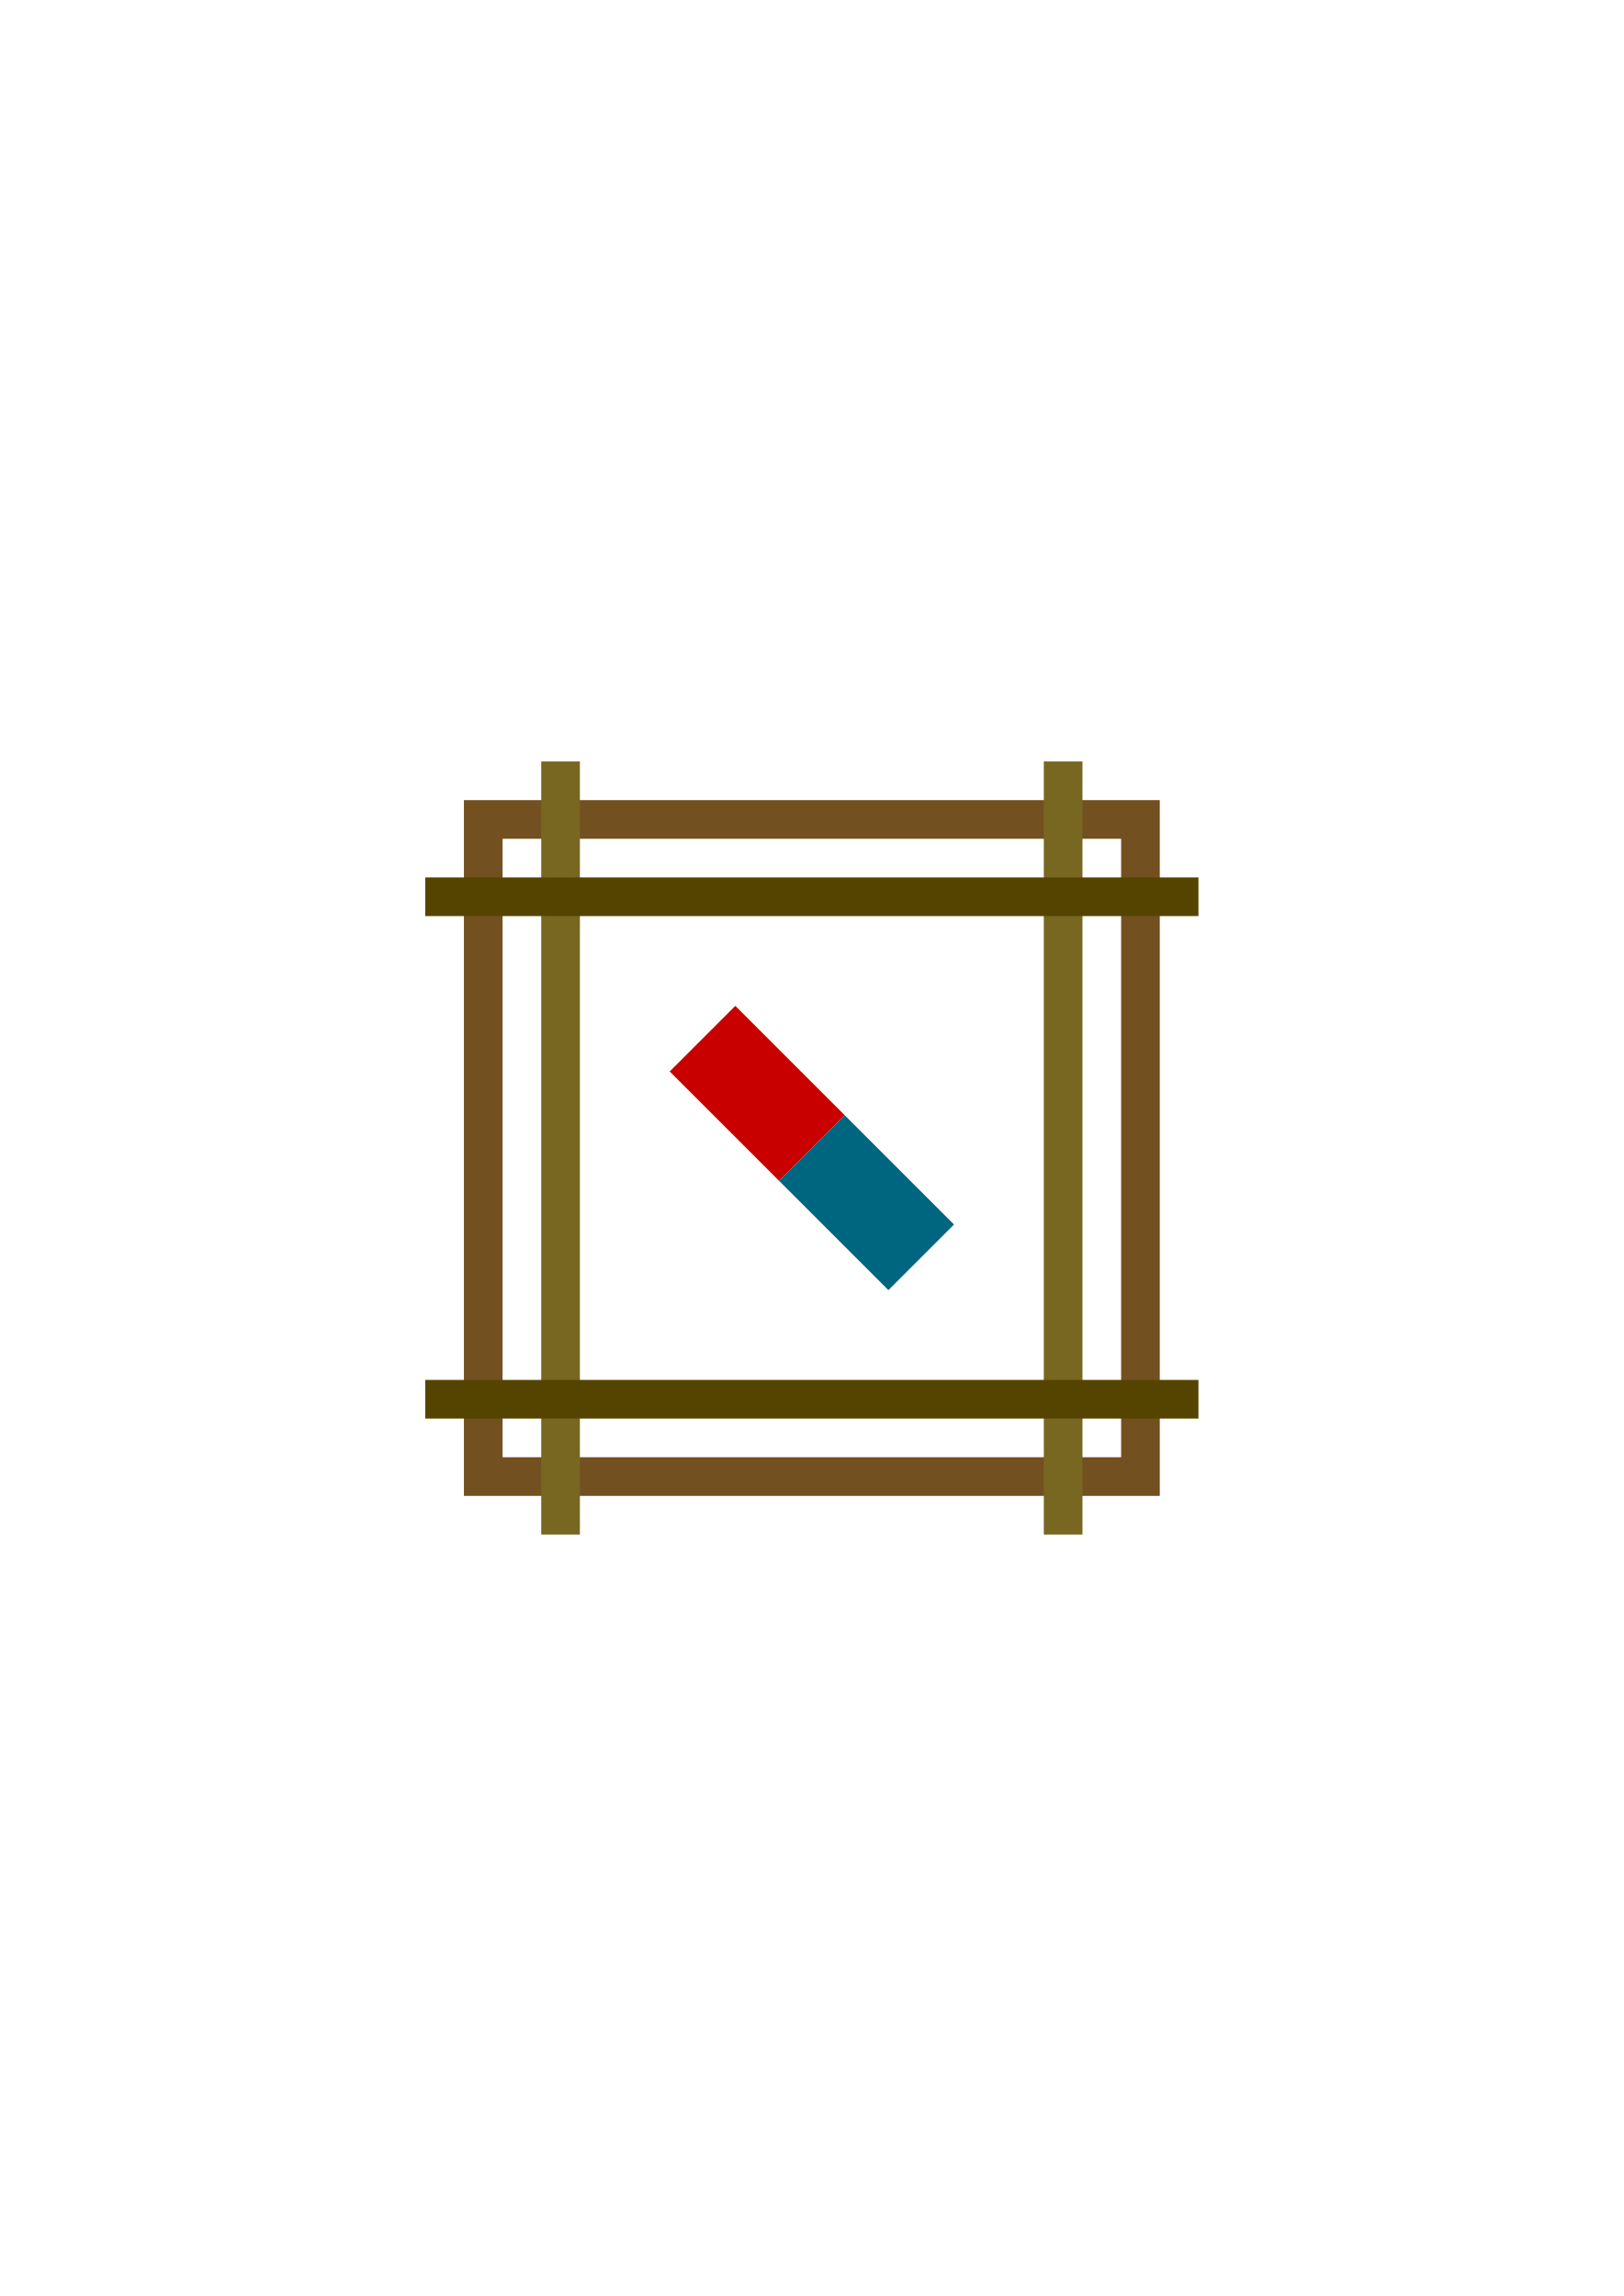
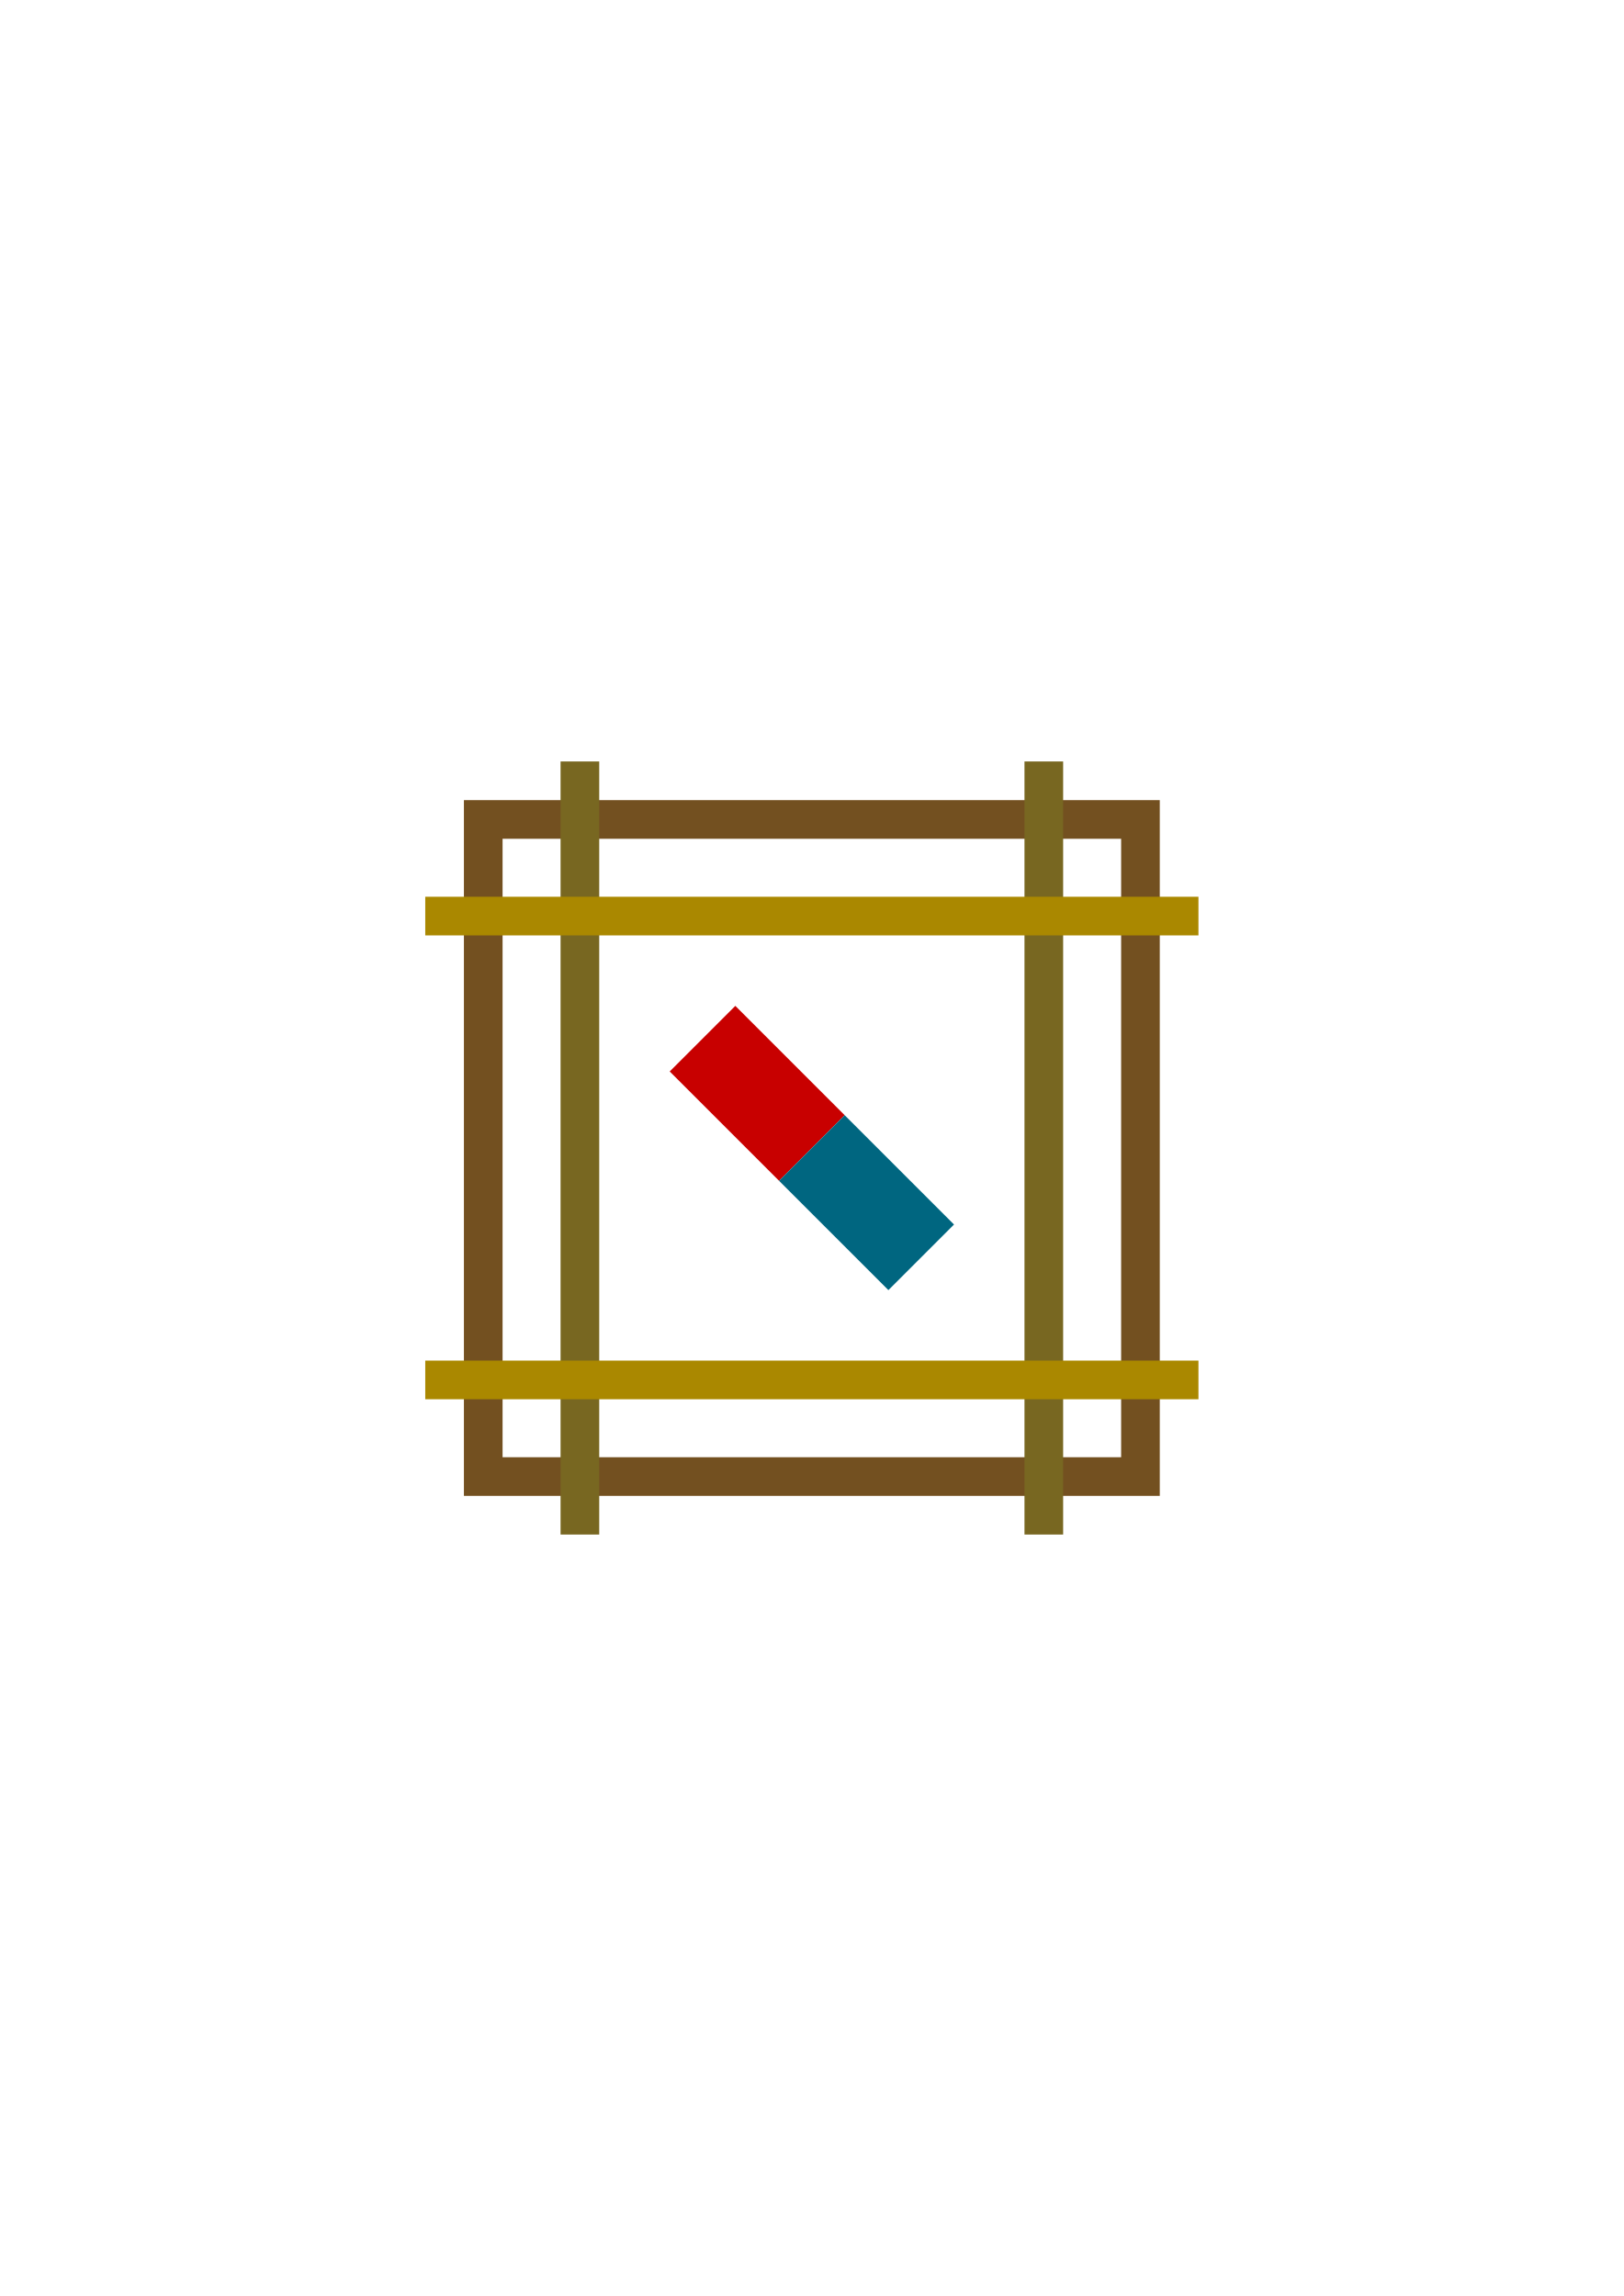
<svg xmlns="http://www.w3.org/2000/svg" width="210mm" height="297mm" viewBox="0 0 210 297" version="1.1" id="svg5">
  <defs id="defs2" />
  <g id="layer1">
    <rect style="fill:none;fill-opacity:0;stroke:#735020;stroke-width:5;stroke-miterlimit:4;stroke-dasharray:none;stroke-opacity:1" id="rect1802" width="85" height="85" x="62.5" y="106" />
    <rect style="fill:#c80000;fill-opacity:1;stroke:none;stroke-width:0.484;stroke-miterlimit:4;stroke-dasharray:none;stroke-opacity:0.5" id="rect3942" width="12" height="20" x="-36.759" y="159.252" transform="rotate(-45)" />
    <rect style="fill:#006680;fill-opacity:1;stroke:none;stroke-width:0.484;stroke-miterlimit:4;stroke-dasharray:none;stroke-opacity:0.5" id="rect3942-6" width="12" height="20" x="-36.759" y="179.252" transform="rotate(-45)" />
-     <rect style="fill:#786721;stroke-width:0;stroke-miterlimit:4;stroke-dasharray:none" id="rect1043" width="5" height="100" x="70" y="98.5" />
-     <rect style="fill:#786721;stroke:none;stroke-width:0;stroke-miterlimit:4;stroke-dasharray:none;stroke-opacity:0" id="rect1043-3" width="5" height="100" x="135" y="98.5" />
-     <rect style="fill:#554400;stroke:none;stroke-width:0;stroke-miterlimit:4;stroke-dasharray:none;stroke-opacity:0" id="rect1043-6-7" width="5" height="100" x="113.5" y="-155" transform="rotate(90)" />
-     <rect style="fill:#554400;stroke:#000000;stroke-width:0;stroke-miterlimit:4;stroke-dasharray:none;stroke-opacity:0" id="rect1043-6" width="5" height="100" x="178.5" y="-155" transform="rotate(90)" />
-     <rect style="fill:none;fill-opacity:0;stroke:#000000;stroke-width:0;stroke-miterlimit:4;stroke-dasharray:none;stroke-dashoffset:0;stroke-opacity:1" id="rect21623" width="60" height="60" x="75" y="118.5" />
+     <rect style="fill:#786721;stroke-width:0;stroke-miterlimit:4;stroke-dasharray:none" id="rect1043" width="5" height="100" x="72.5" y="98.5" />
+     <rect style="fill:#786721;stroke:none;stroke-width:0;stroke-miterlimit:4;stroke-dasharray:none;stroke-opacity:0" id="rect1043-3" width="5" height="100" x="132.5" y="98.5" />
+     <rect style="fill:#aa8800;stroke:#000000;stroke-width:0;stroke-miterlimit:4;stroke-dasharray:none;stroke-opacity:0" id="rect1043-6" width="5" height="100" x="176" y="-155" transform="rotate(90)" />
+     <rect style="fill:#aa8800;stroke:#000000;stroke-width:0;stroke-miterlimit:4;stroke-dasharray:none;stroke-opacity:0" id="rect1043-6-3" width="5" height="100" x="116" y="-155" transform="rotate(90)" />
+     <rect style="fill:none;fill-opacity:0;stroke:#000000;stroke-width:0;stroke-miterlimit:4;stroke-dasharray:none;stroke-dashoffset:0;stroke-opacity:1" id="rect21623" width="55" height="55" x="77.5" y="121" />
  </g>
</svg>
